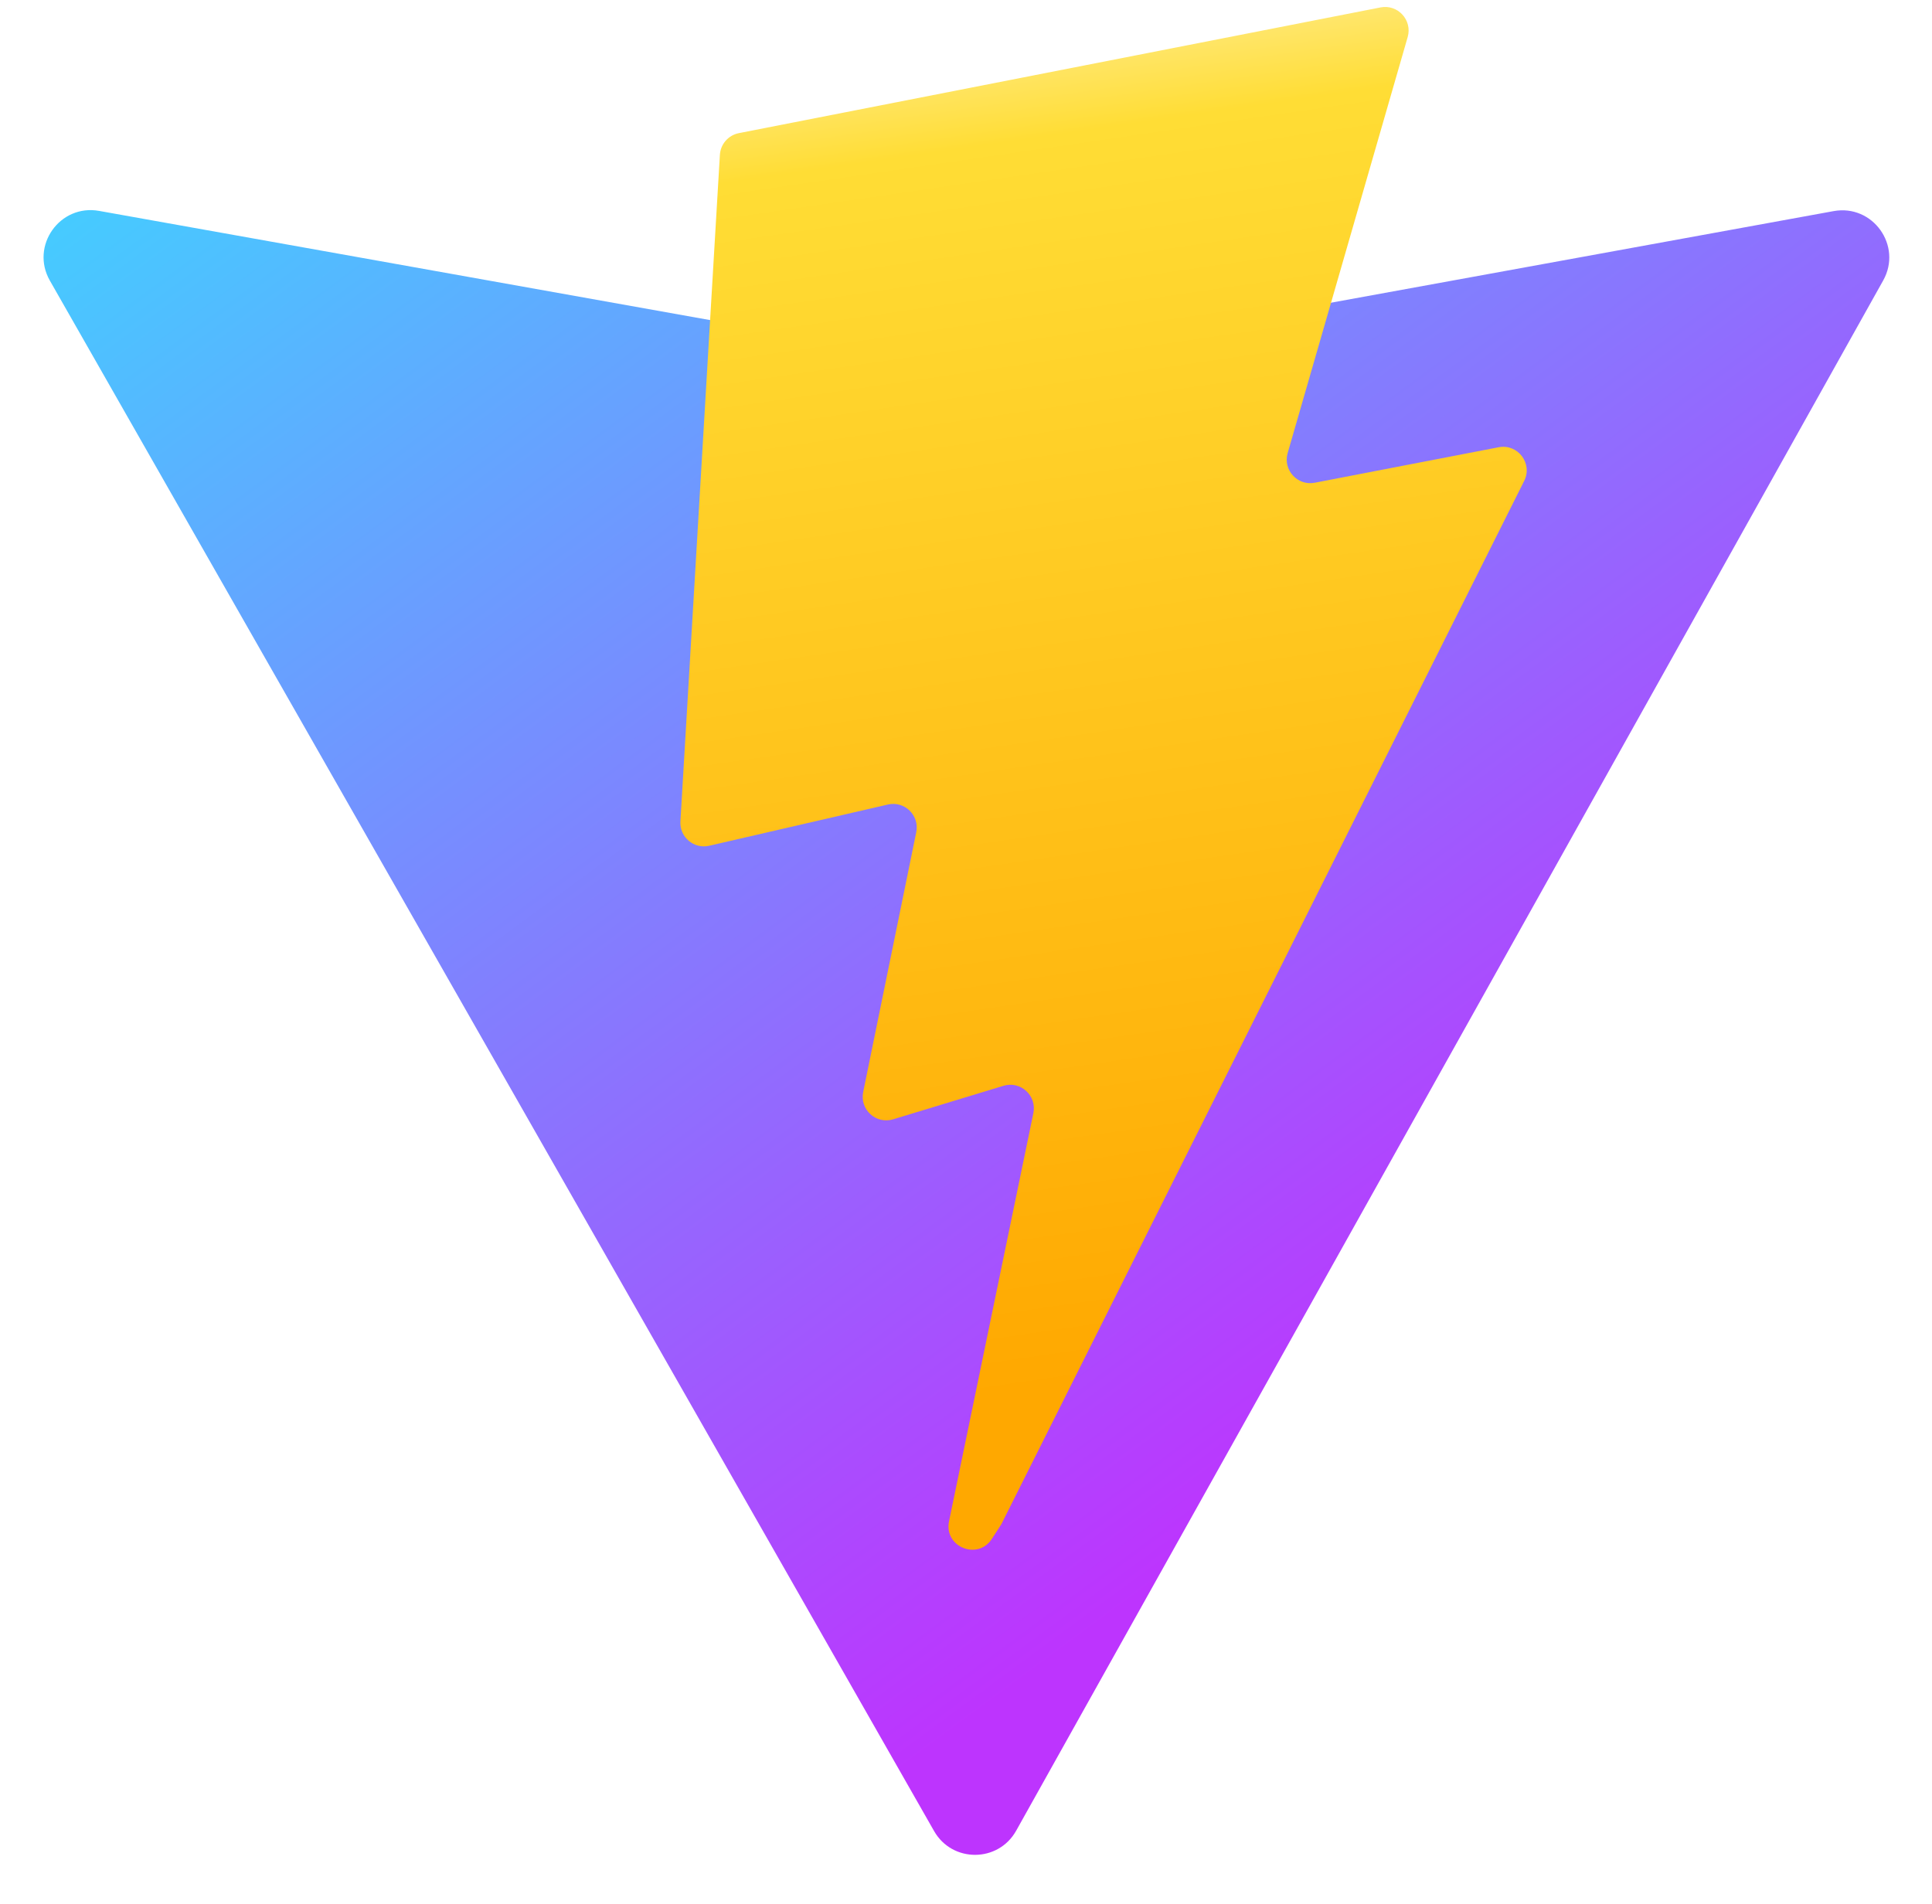
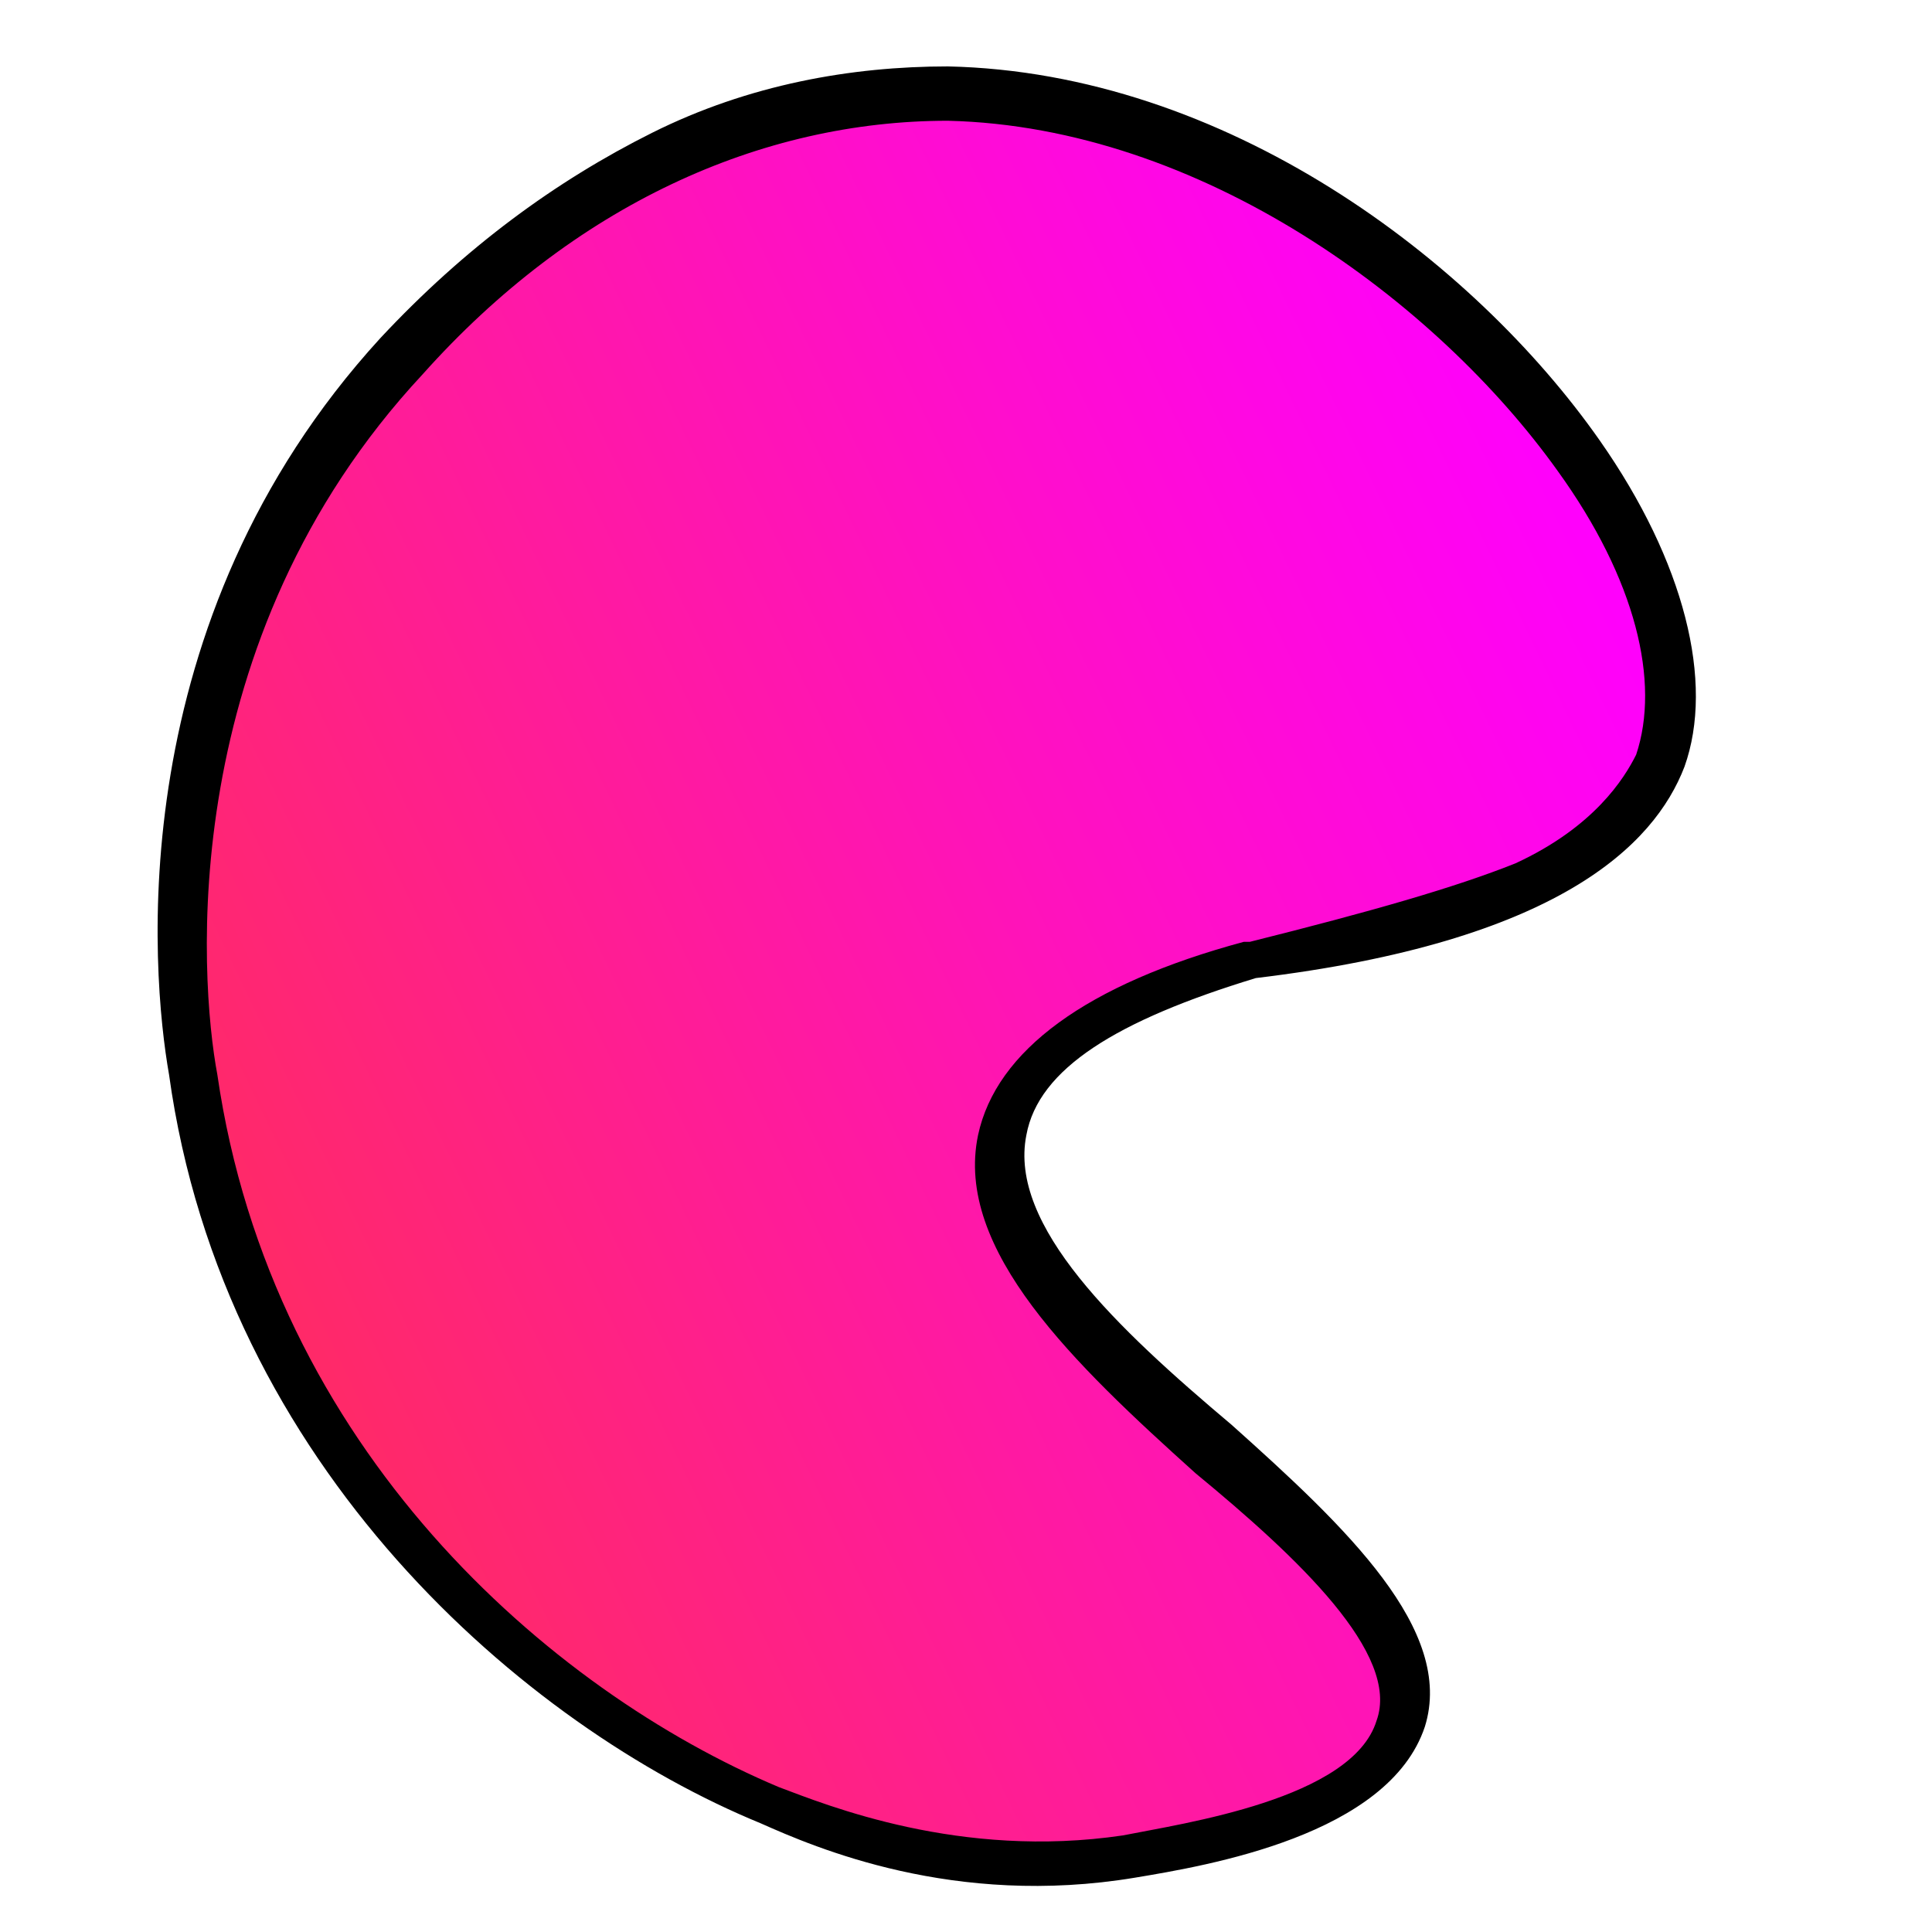
- <svg xmlns="http://www.w3.org/2000/svg" width="410" height="404" viewBox="0 0 410 404" fill="none">
-   <path d="M399.641 59.525L215.643 388.545C211.844 395.338 202.084 395.378 198.228 388.618L10.582 59.556C6.381 52.19 12.68 43.267 21.028 44.759L205.223 77.682C206.398 77.892 207.601 77.89 208.776 77.676L389.119 44.806C397.439 43.289 403.768 52.143 399.641 59.525Z" fill="url(#paint0_linear)" />
-   <path d="M292.965 1.574L156.801 28.255C154.563 28.694 152.906 30.59 152.771 32.866L144.395 174.33C144.198 177.662 147.258 180.248 150.51 179.498L188.42 170.749C191.967 169.931 195.172 173.055 194.443 176.622L183.18 231.775C182.422 235.487 185.907 238.661 189.532 237.56L212.947 230.446C216.577 229.344 220.065 232.527 219.297 236.242L201.398 322.875C200.278 328.294 207.486 331.249 210.492 326.603L212.5 323.5L323.454 102.072C325.312 98.365 322.108 94.137 318.036 94.923L279.014 102.454C275.347 103.161 272.227 99.746 273.262 96.158L298.731 7.867C299.767 4.273 296.636 0.855 292.965 1.574Z" fill="url(#paint1_linear)" />
-   <defs>
-     <linearGradient id="paint0_linear" x1="6" y1="33" x2="235" y2="344" gradientUnits="userSpaceOnUse">
-       <stop stop-color="#41D1FF" />
-       <stop offset="1" stop-color="#BD34FE" />
+ <svg xmlns="http://www.w3.org/2000/svg" version="1.1" id="Layer_1" x="0px" y="0px" width="32px" height="32px" viewBox="0 0 32 32" style="enable-background:new 0 0 32 32;" xml:space="preserve">
+   <style type="text/css">
+ 	.st0{fill:url(#SVGID_1_);}
+ </style>
+   <g>
+     <linearGradient id="SVGID_1_" gradientUnits="userSpaceOnUse" x1="3.064" y1="16.366" x2="29.109" y2="16.366" gradientTransform="matrix(-0.9014 0.4331 -0.4331 -0.9014 37.6779 24.1515)">
+       <stop offset="0" style="stop-color:#FF00FF" />
+       <stop offset="1" style="stop-color:#FF2A65" />
    </linearGradient>
-     <linearGradient id="paint1_linear" x1="194.651" y1="8.818" x2="236.076" y2="292.989" gradientUnits="userSpaceOnUse">
-       <stop stop-color="#FFEA83" />
-       <stop offset="0.083" stop-color="#FFDD35" />
-       <stop offset="1" stop-color="#FFA800" />
-     </linearGradient>
-   </defs>
+     <path class="st0" d="M20.7,15.8c-1.9,0.5-3.8,1.4-4.2,2.9c-0.8,3.4,7.5,7,6.6,9.8c-0.5,1.5-3.3,2-4.5,2.2c-2.8,0.4-5-0.4-6-0.8   C8.7,28.2,4,24,3.1,17.8c-0.1-1-0.9-7.1,3.5-11.9c0.7-0.8,4.1-4.4,9-4.3c6.9,0.1,13.1,7.4,11.8,11C27.2,13.3,26.2,15.1,20.7,15.8z" />
+     <path d="M10.8,2.2c1.6-0.8,3.3-1.1,4.9-1.1c4.6,0.1,8.7,3.2,10.8,6.2c1.4,2,1.9,4,1.4,5.4c-0.5,1.3-2.1,2.9-7.1,3.5   c-2.3,0.7-3.6,1.5-3.8,2.6c-0.3,1.5,1.5,3.2,3.4,4.8c1.9,1.7,3.7,3.4,3.2,5c-0.6,1.8-3.6,2.3-4.8,2.5c-3,0.5-5.3-0.5-6.2-0.9   c-3.9-1.6-8.9-5.9-9.8-12.4C2.5,16.1,2,10.3,6.3,5.6C7.7,4.1,9.2,3,10.8,2.2z M25.1,14.3c1.3-0.6,1.8-1.4,2-1.8   c0.4-1.2,0-2.9-1.3-4.7c-2-2.8-5.9-5.7-10.1-5.8c-3.1,0-6.2,1.4-8.7,4.2c-4.1,4.4-3.7,10-3.4,11.6c0.9,6.2,5.5,10.2,9.3,11.8   c0.8,0.3,3,1.2,5.7,0.8c1-0.2,3.8-0.6,4.2-1.9c0.4-1.1-1.3-2.7-3-4.1c-2-1.8-4-3.7-3.6-5.6c0.3-1.4,1.8-2.5,4.4-3.2l0.1,0   C22.7,15.1,24.1,14.7,25.1,14.3z" />
+   </g>
</svg>
